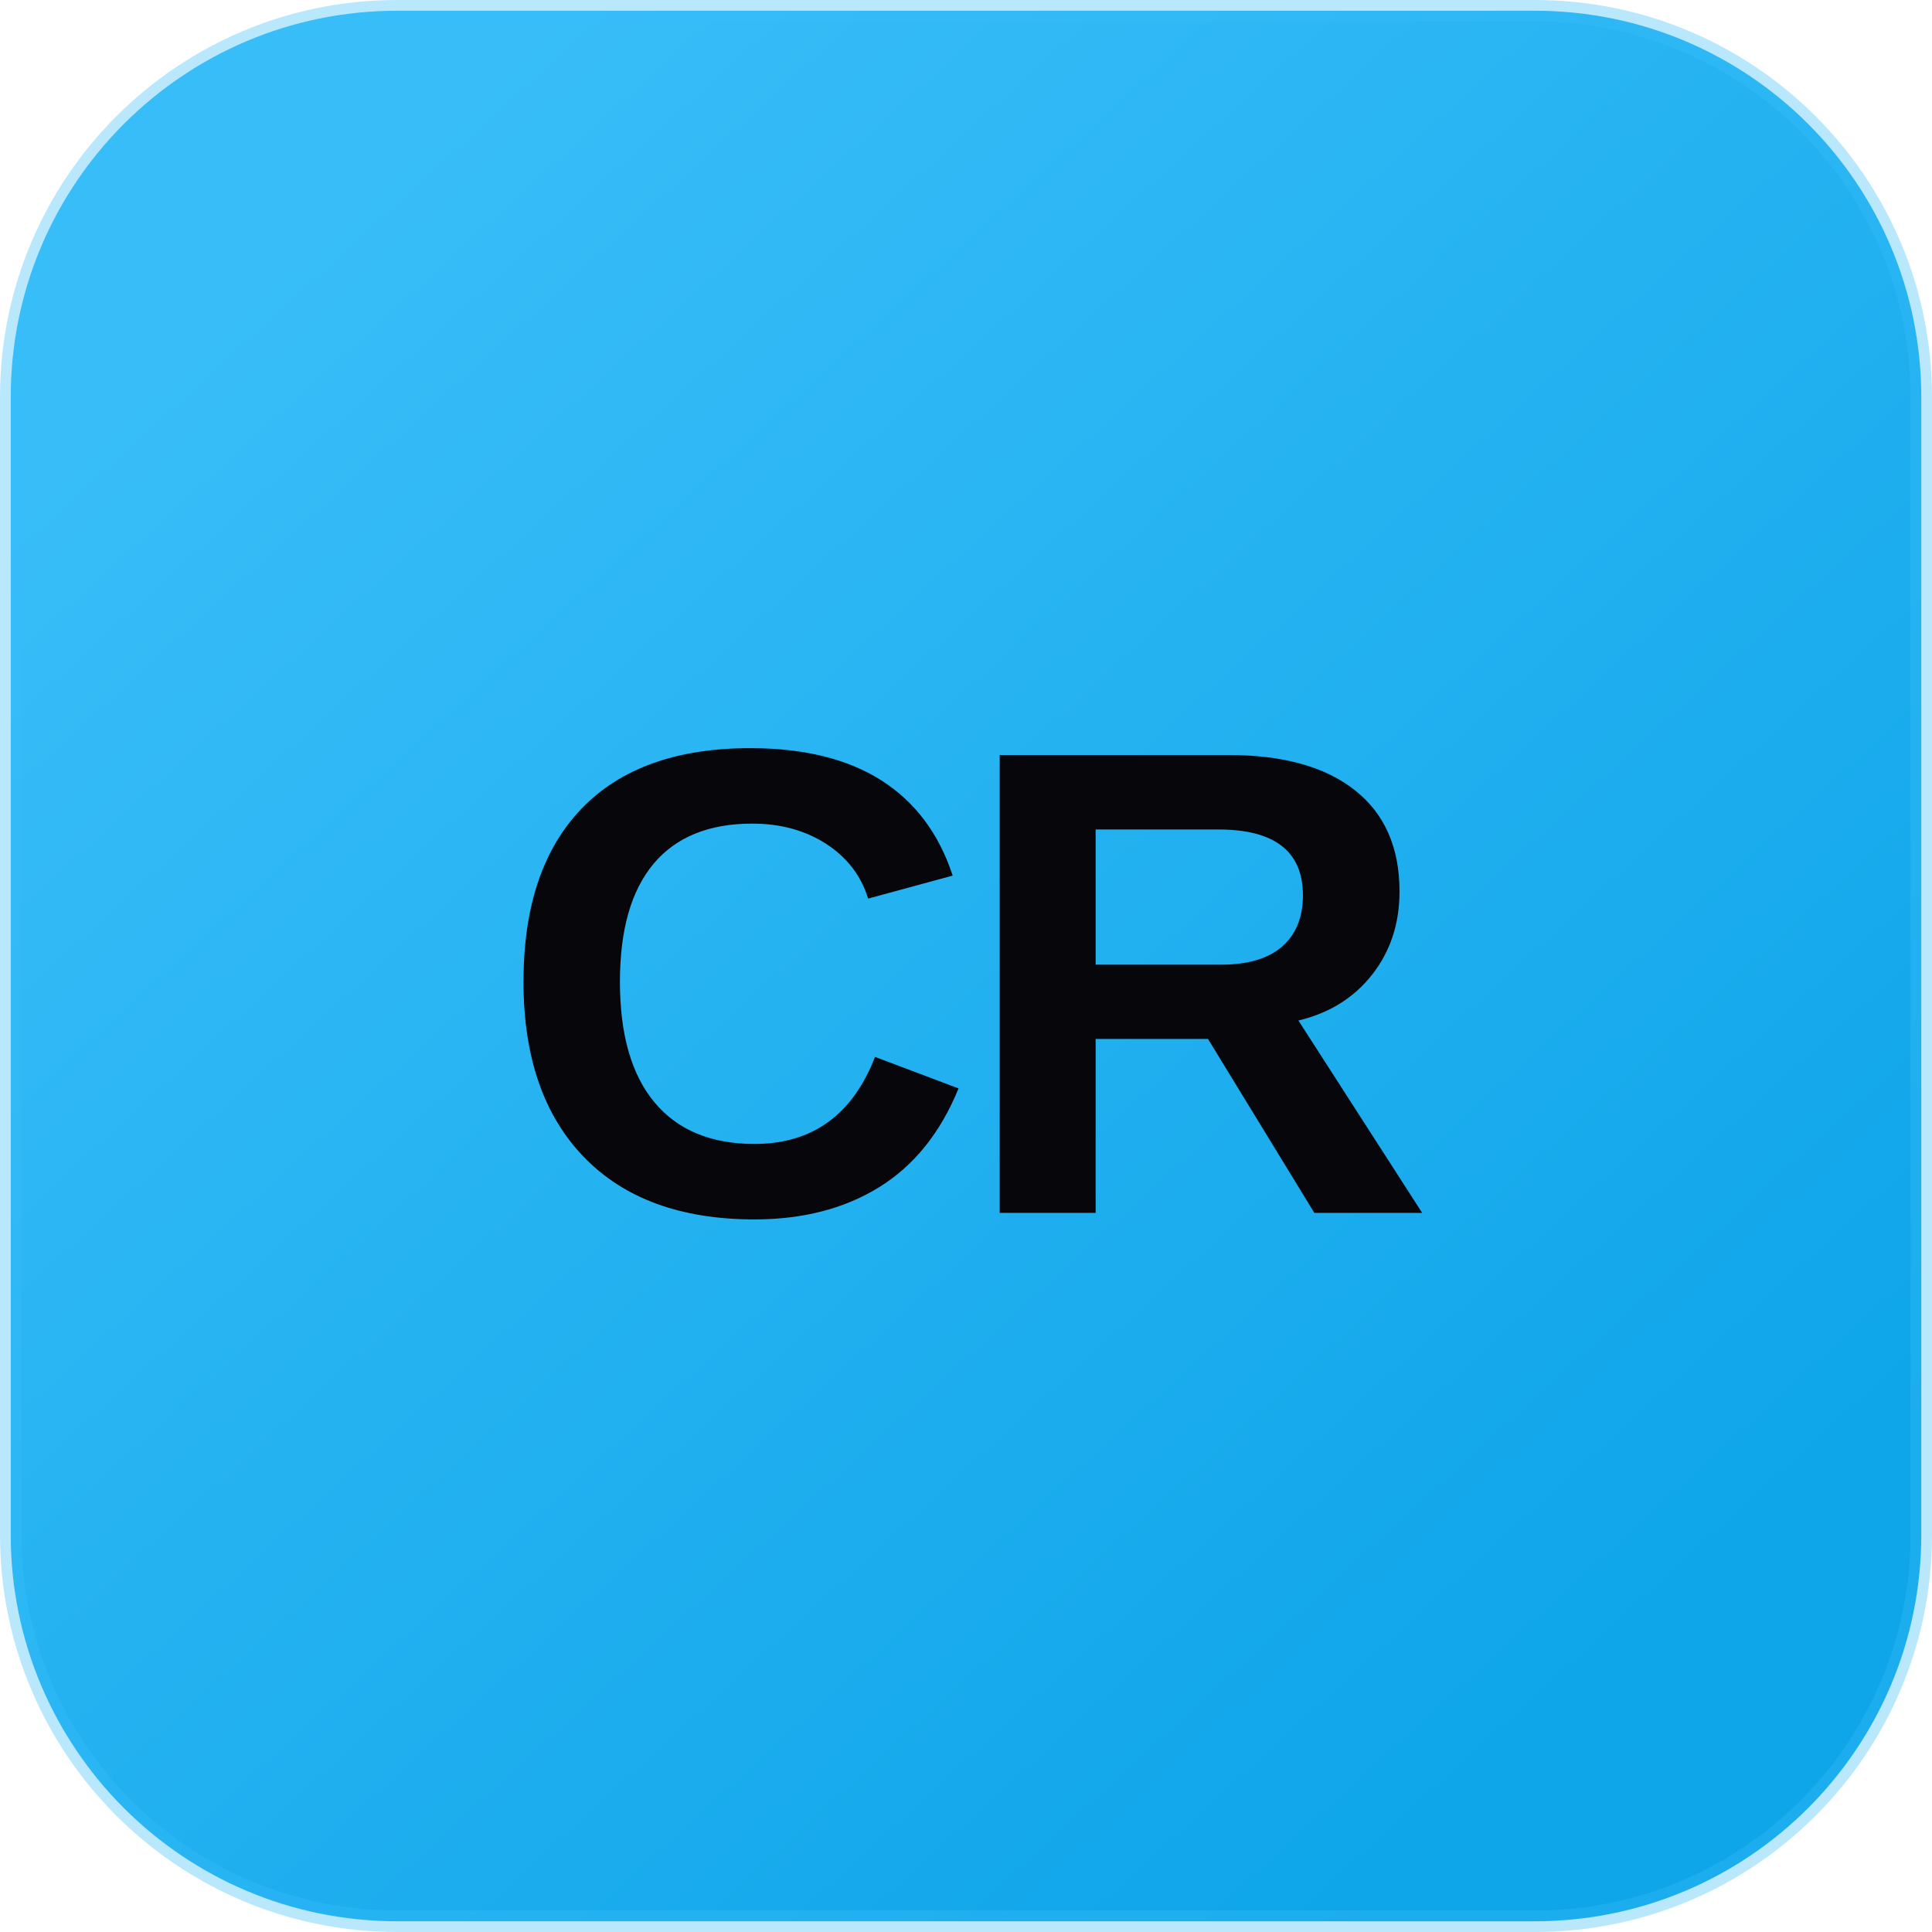
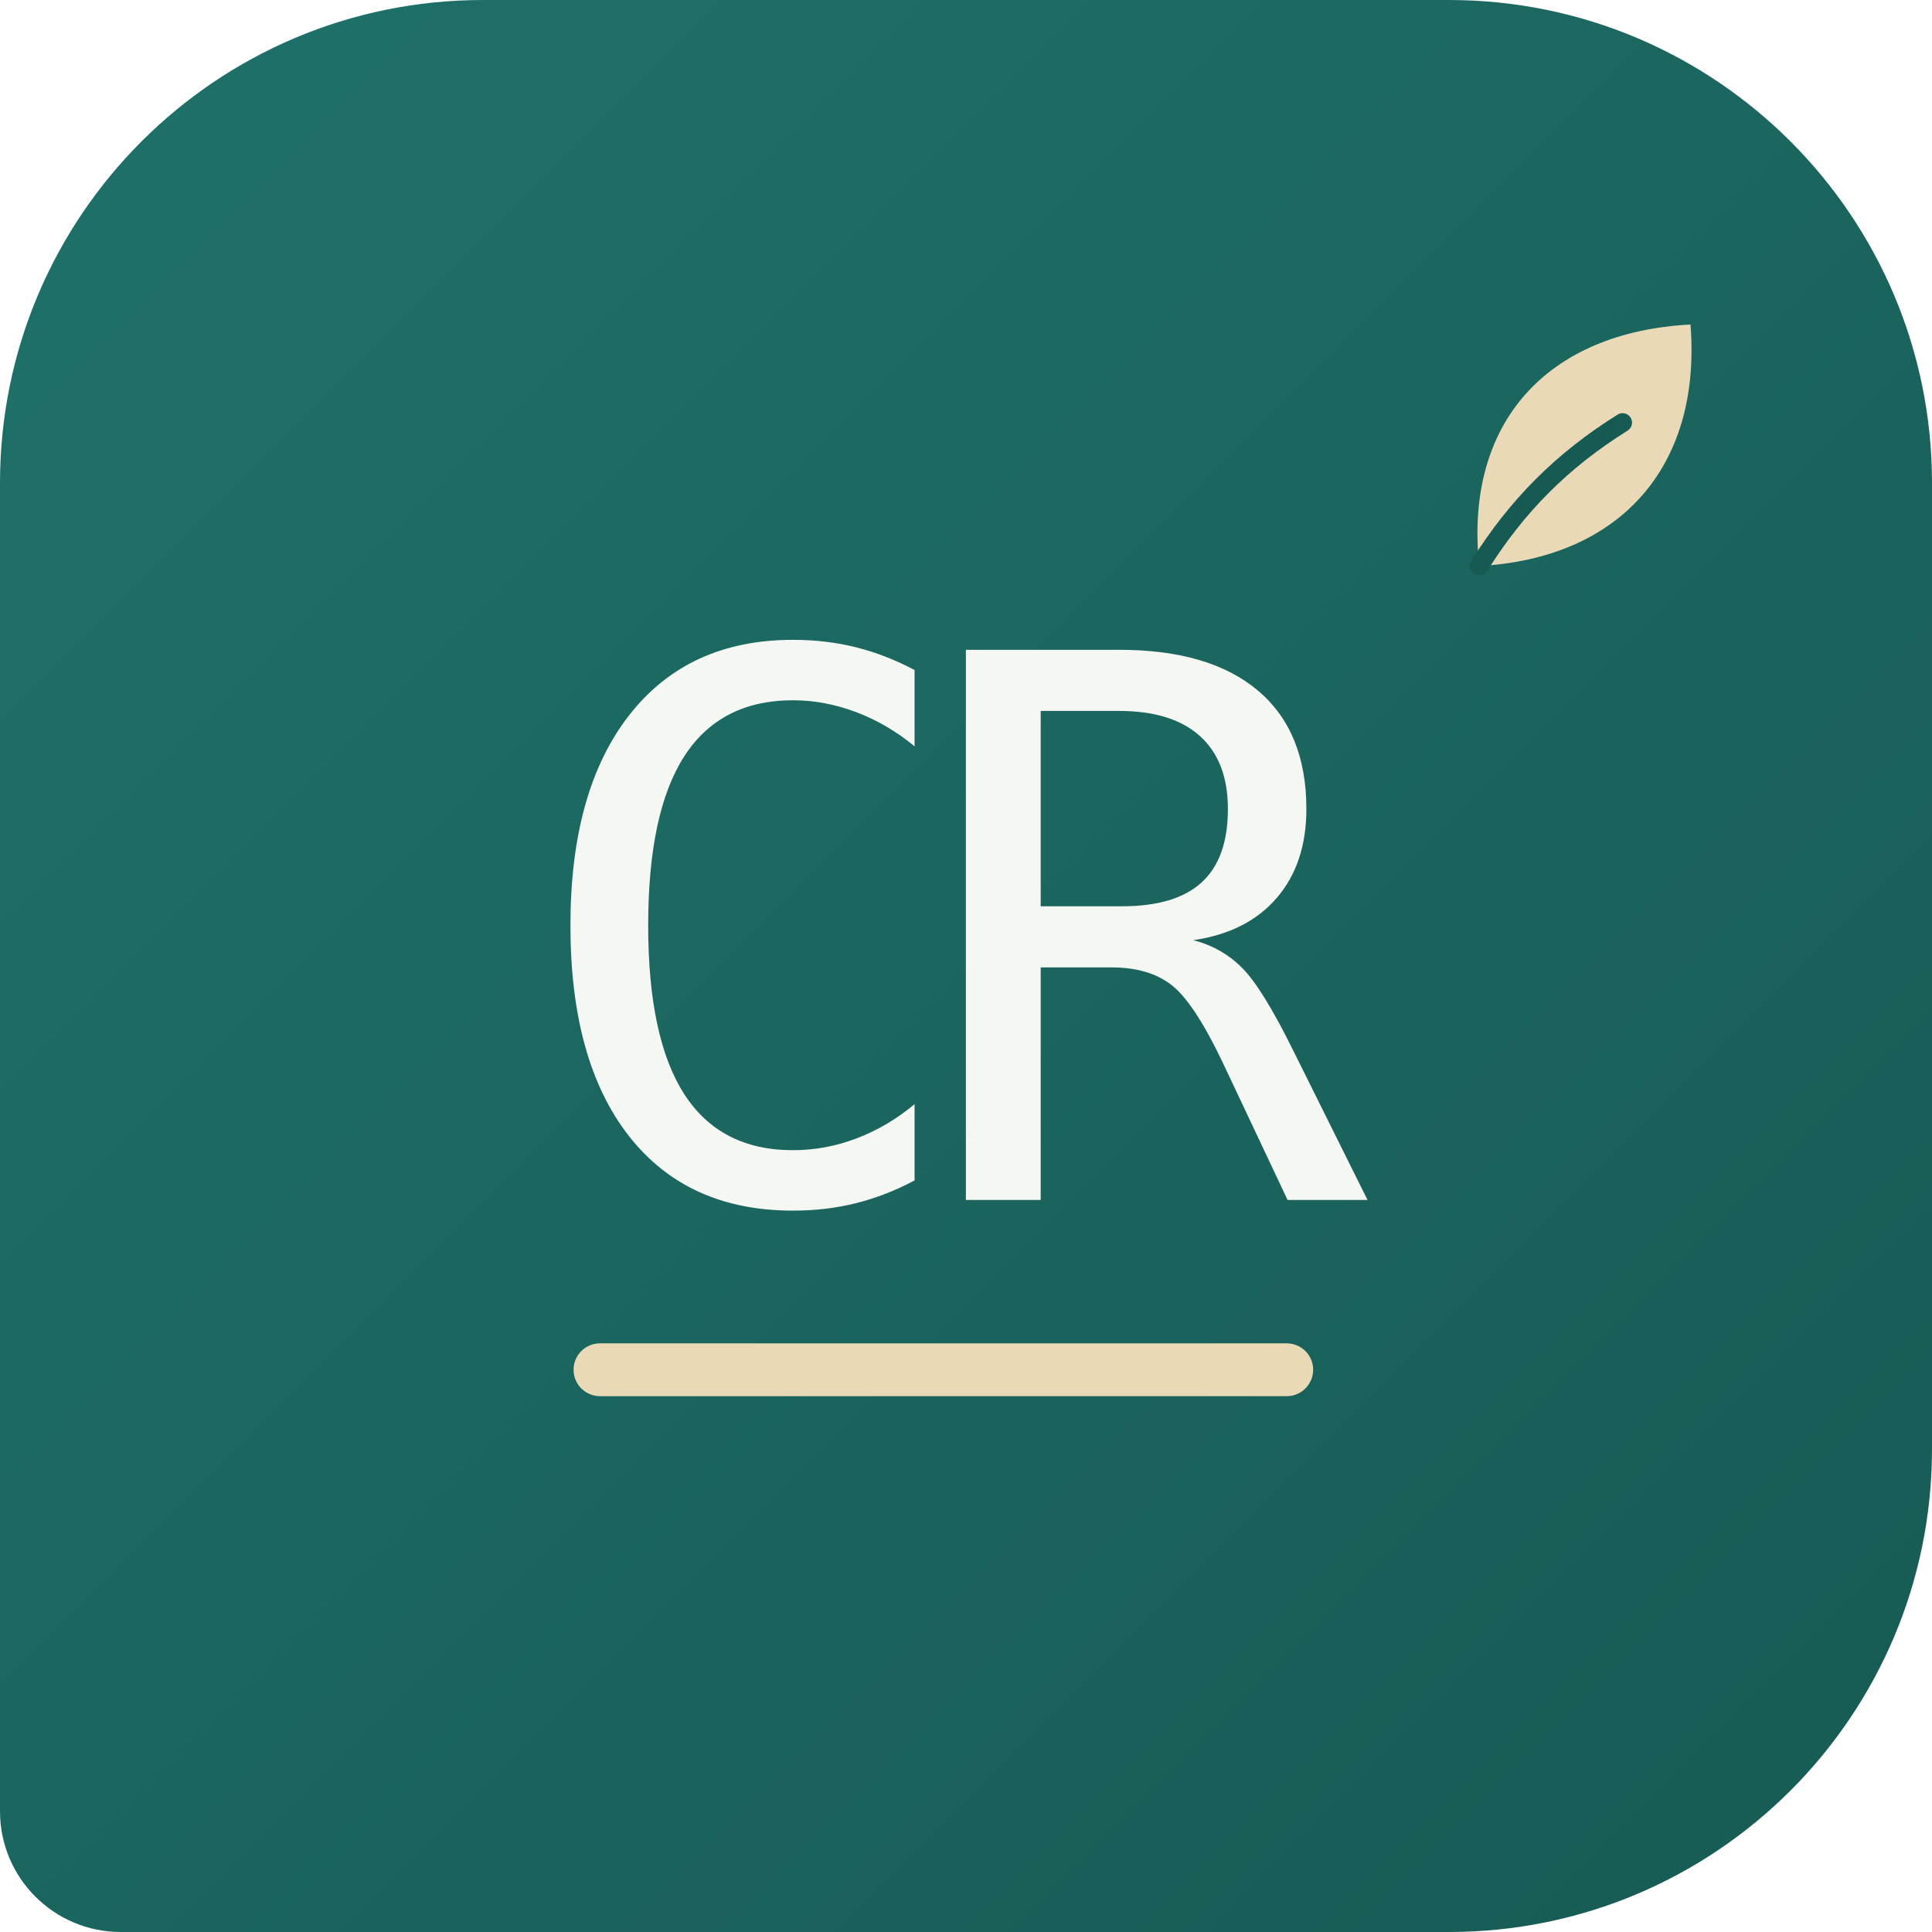
- <svg xmlns="http://www.w3.org/2000/svg" width="180" height="180" viewBox="0 0 180 180" fill="none">
+ <svg xmlns="http://www.w3.org/2000/svg" width="180" height="180" viewBox="0 0 512 512">
  <defs>
-     <linearGradient id="brand-blue" x1="28" y1="22" x2="152" y2="158" gradientUnits="userSpaceOnUse">
-       <stop stop-color="#38bdf8" />
-       <stop offset="1" stop-color="#0ea5e9" />
+     <linearGradient id="g" x1="0" y1="0" x2="512" y2="512" gradientUnits="userSpaceOnUse">
+       <stop stop-color="#1f716a" />
+       <stop offset="1" stop-color="#175a54" />
    </linearGradient>
  </defs>
-   <rect x="1" y="1" width="178" height="178" rx="36" fill="url(#brand-blue)" stroke="#38bdf8" stroke-opacity="0.35" stroke-width="2" />
-   <text x="90" y="113" text-anchor="middle" fill="#06060b" font-family="Arial, sans-serif" font-size="62" font-weight="800" letter-spacing="-2">CR</text>
+   <path d="M128 0H384A128 128 0 0 1 512 128V384A128 128 0 0 1 384 512H32A32 32 0 0 1 0 480V128A128 128 0 0 1 128 0Z" fill="url(#g)" />
+   <text x="250" y="318" text-anchor="middle" fill="#f5f8f2" font-family="DM Mono, ui-monospace, monospace" font-weight="500" font-size="200" letter-spacing="-16">CR</text>
+   <path d="M392 150c-4-38 18-62 56-64 3 38-19 62-56 64Z" fill="#e9d9b7" />
+   <path d="M392 150c10-16 22-28 38-38" stroke="#175a54" stroke-width="5" stroke-linecap="round" fill="none" />
+   <rect x="152" y="356" width="196" height="14" rx="7" fill="#e9d9b7" />
</svg>
